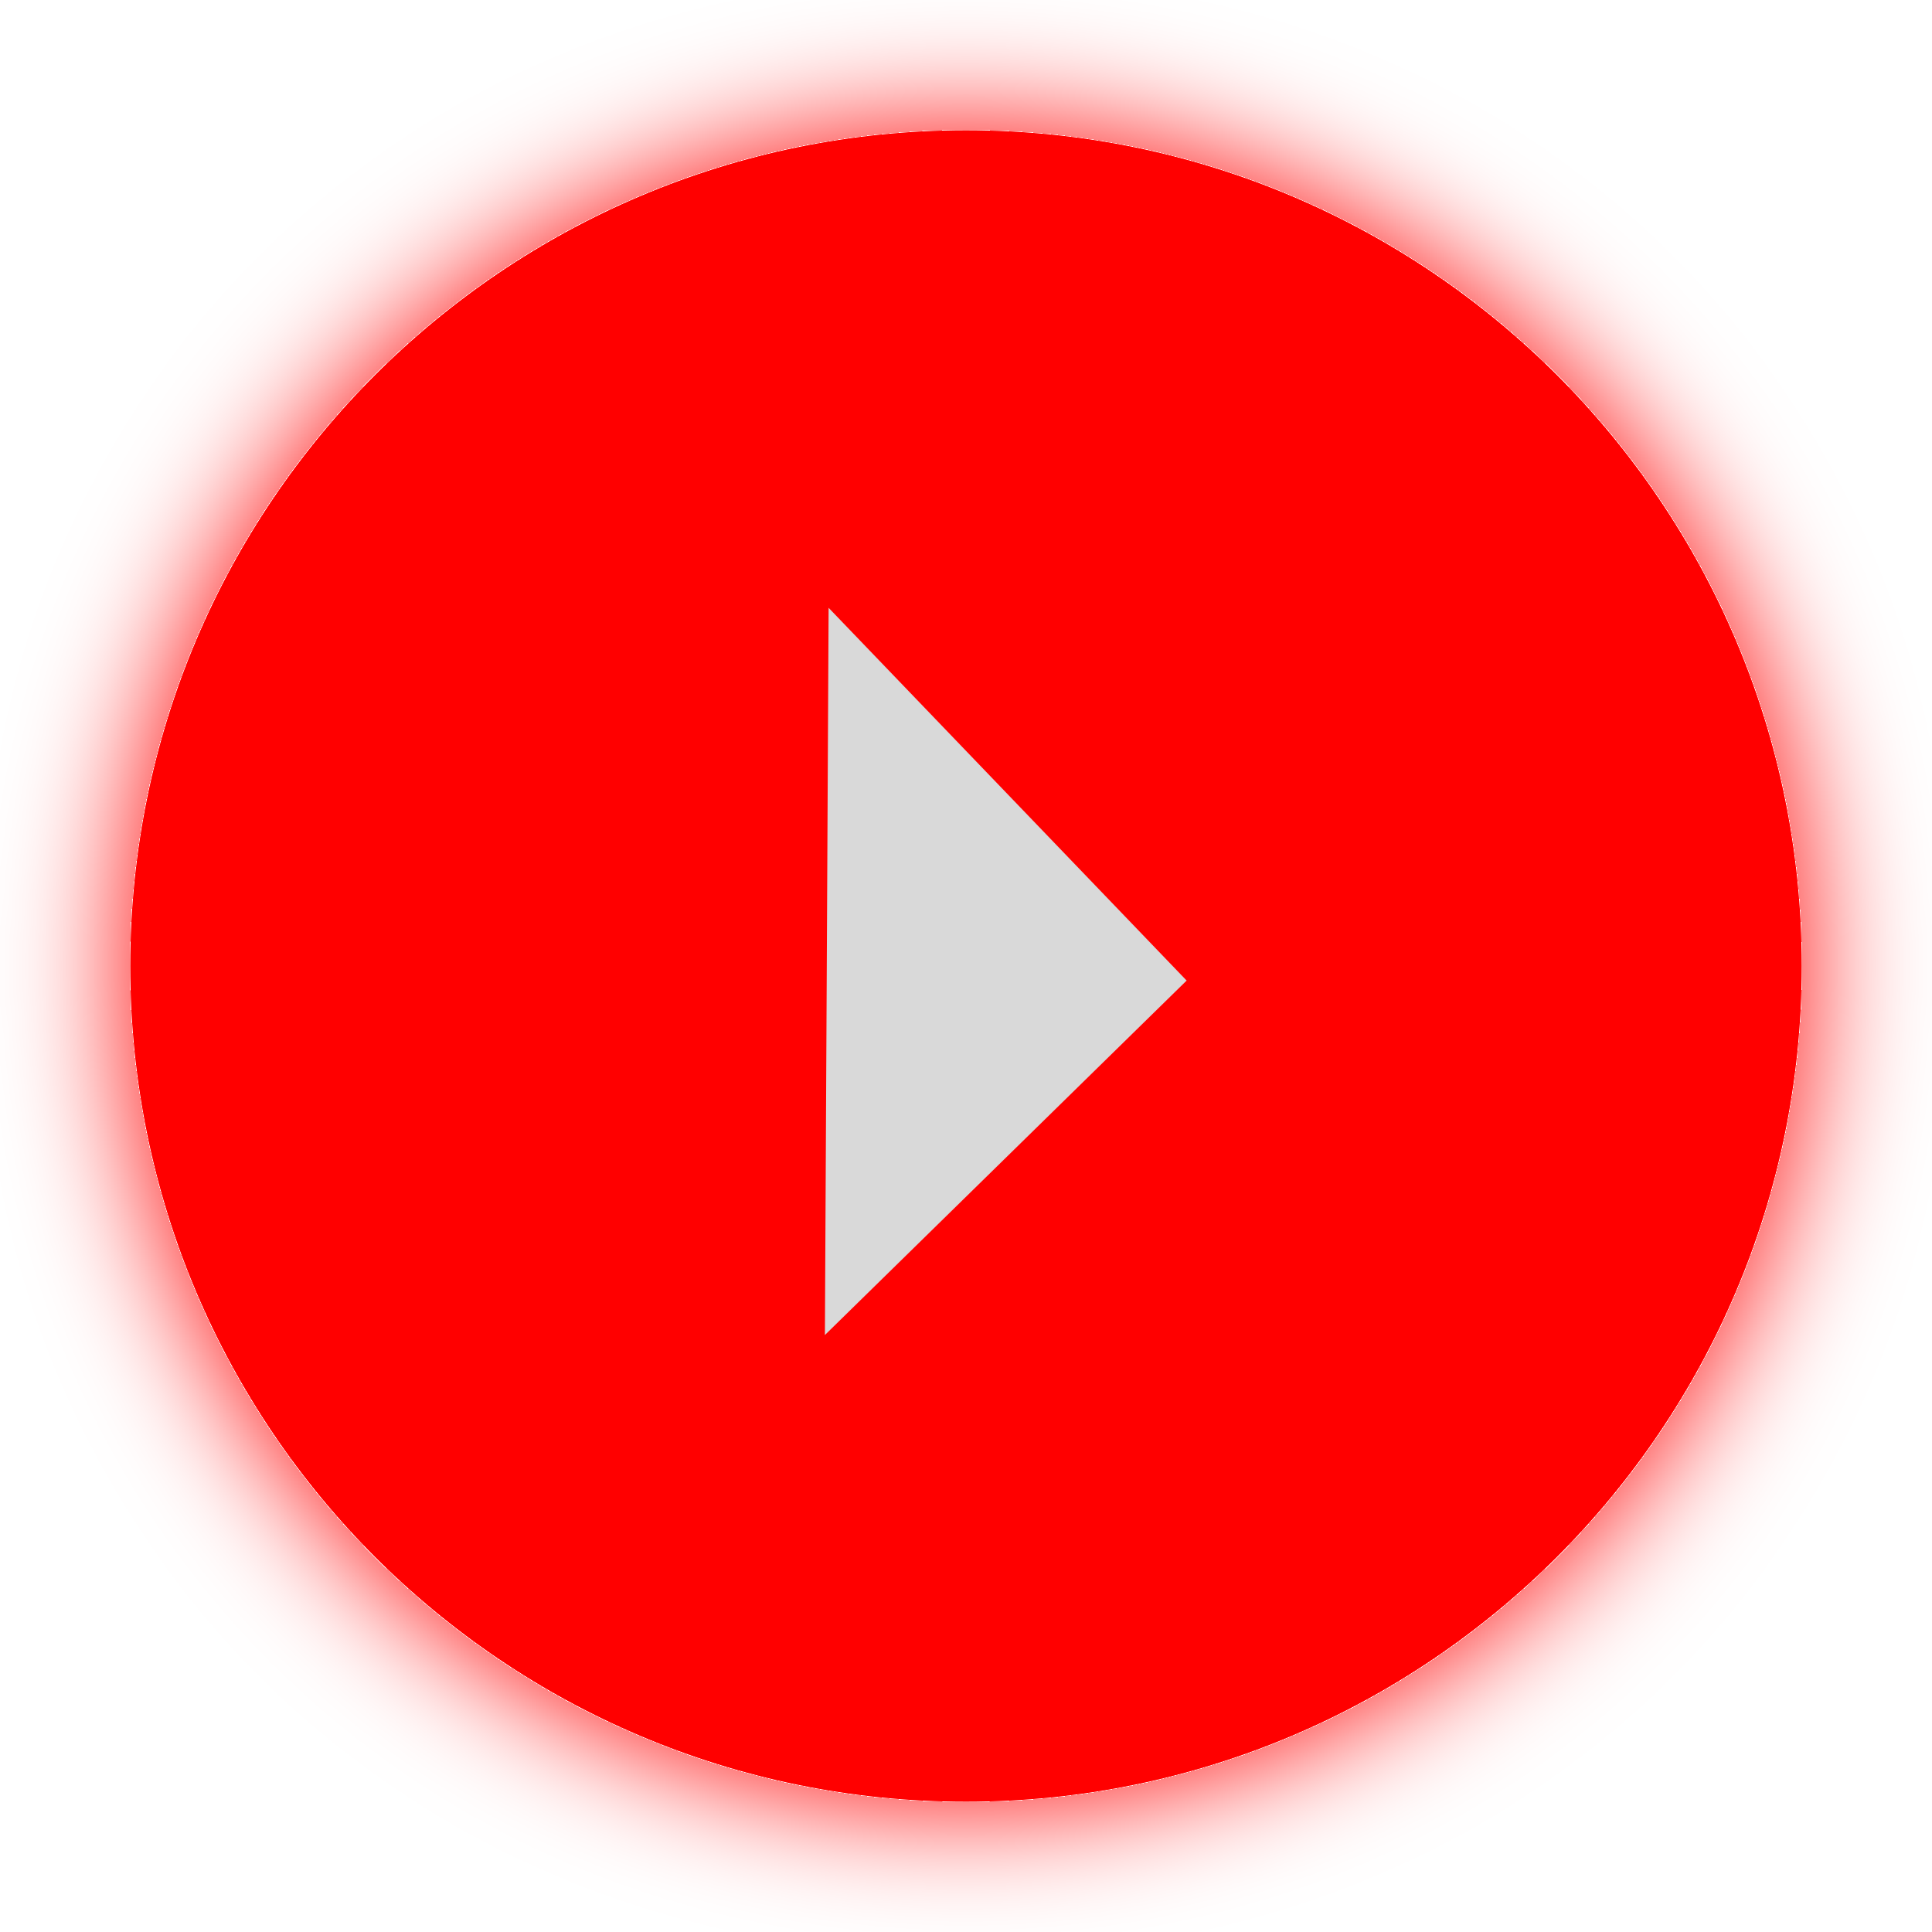
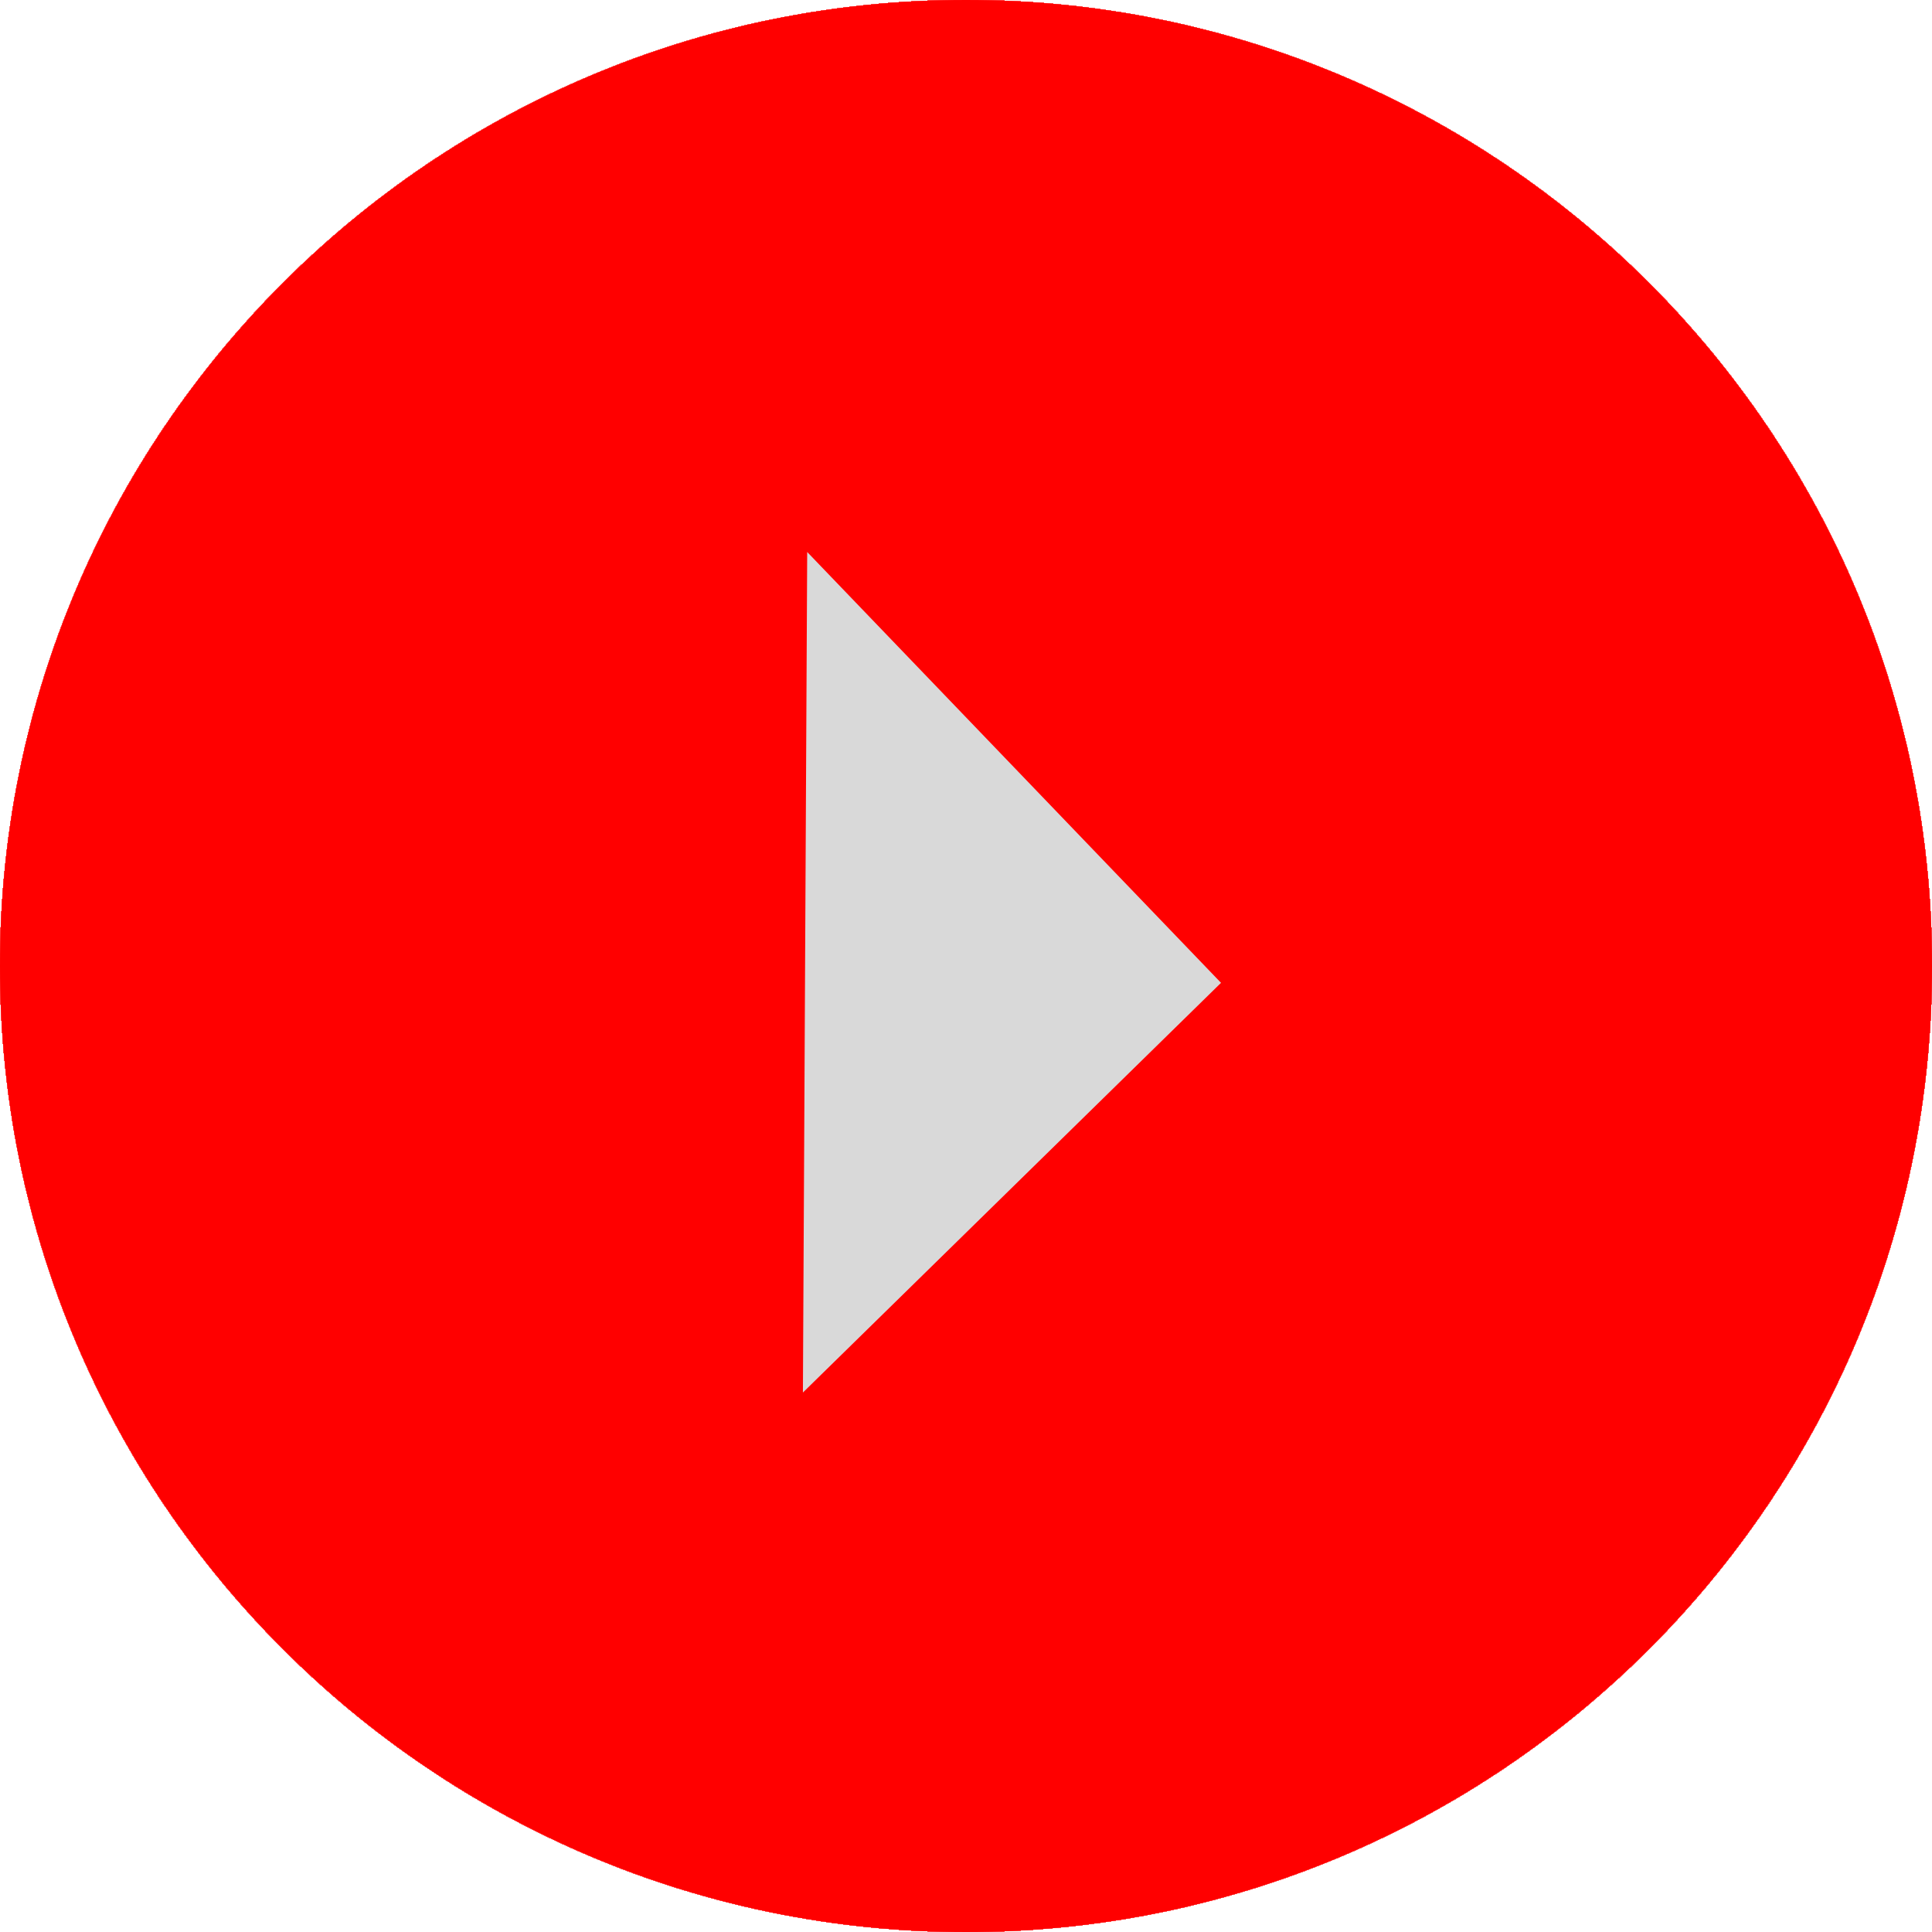
- <svg xmlns="http://www.w3.org/2000/svg" width="89" height="89" viewBox="0 0 89 89" fill="none">
-   <g filter="url(#filter0_d_186_6)">
-     <rect x="6" y="6" width="77" height="77" rx="38.5" fill="#FF0000" />
+ <svg xmlns="http://www.w3.org/2000/svg" width="77" height="77" viewBox="0 0 77 77" fill="none">
+   <g filter="url(#filter0_i_186_6)">
+     <rect width="77" height="77" rx="38.5" fill="#FF0000" />
  </g>
-   <path d="M38 61.5L38.171 28L54.664 45.171L38 61.5Z" fill="#D9D9D9" />
+   <path d="M32 55.5L32.171 22L48.664 39.171L32 55.5Z" fill="#D9D9D9" />
  <defs>
-     <filter id="filter0_d_186_6" x="0" y="0" width="89" height="89" filterUnits="userSpaceOnUse" color-interpolation-filters="sRGB">
+     <filter id="filter0_i_186_6" x="0" y="0" width="77" height="77" filterUnits="userSpaceOnUse" color-interpolation-filters="sRGB">
      <feFlood flood-opacity="0" result="BackgroundImageFix" />
+       <feBlend mode="normal" in="SourceGraphic" in2="BackgroundImageFix" result="shape" />
      <feColorMatrix in="SourceAlpha" type="matrix" values="0 0 0 0 0 0 0 0 0 0 0 0 0 0 0 0 0 0 127 0" result="hardAlpha" />
      <feOffset />
      <feGaussianBlur stdDeviation="3" />
-       <feComposite in2="hardAlpha" operator="out" />
+       <feComposite in2="hardAlpha" operator="arithmetic" k2="-1" k3="1" />
      <feColorMatrix type="matrix" values="0 0 0 0 1 0 0 0 0 0 0 0 0 0 0 0 0 0 1 0" />
-       <feBlend mode="normal" in2="BackgroundImageFix" result="effect1_dropShadow_186_6" />
-       <feBlend mode="normal" in="SourceGraphic" in2="effect1_dropShadow_186_6" result="shape" />
+       <feBlend mode="normal" in2="shape" result="effect1_innerShadow_186_6" />
    </filter>
  </defs>
</svg>
